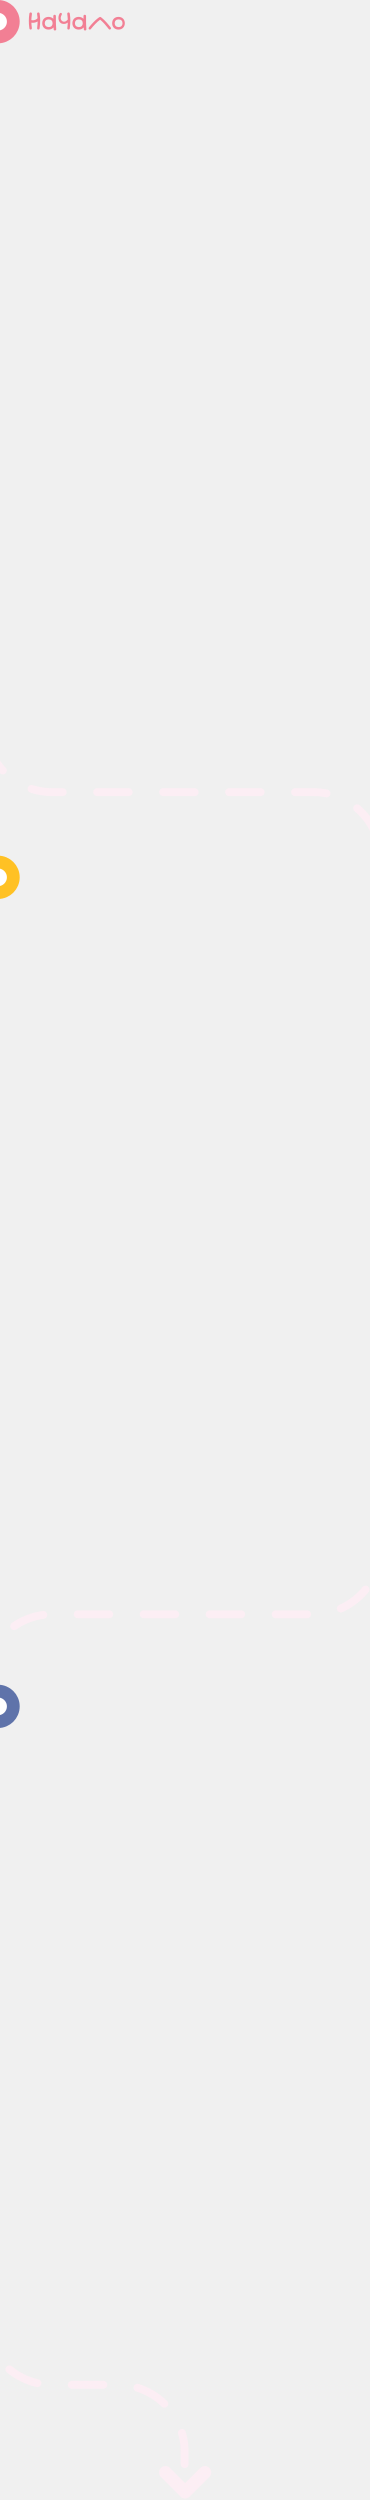
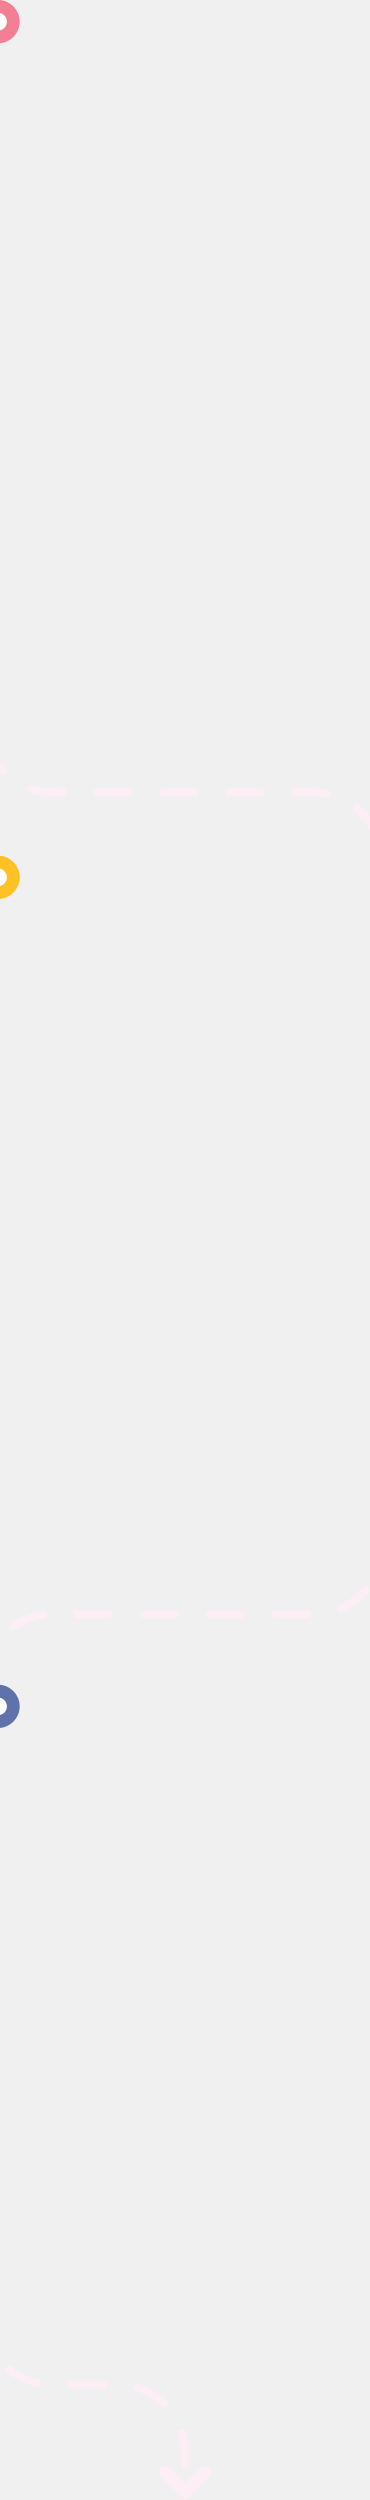
- <svg xmlns="http://www.w3.org/2000/svg" width="375" height="2539" viewBox="0 0 375 2539" fill="none">
+ <svg xmlns="http://www.w3.org/2000/svg" viewBox="0 0 375 2539" fill="none">
  <path d="M168 2511L188 2531L208 2511" stroke="#FCEEF4" stroke-width="13" stroke-linecap="round" stroke-linejoin="round" />
-   <path d="M29.28 20.984C29.28 22.115 29.312 23.288 29.376 24.504C29.461 25.72 29.611 27.139 29.824 28.76C29.888 29.208 30.048 29.539 30.304 29.752C30.56 29.944 30.837 30.04 31.136 30.04C31.477 30.04 31.776 29.901 32.032 29.624C32.309 29.347 32.416 28.952 32.352 28.44C32.203 27.352 32.096 26.371 32.032 25.496C31.968 24.6 31.915 23.779 31.872 23.032C32.299 23.117 32.779 23.16 33.312 23.16C34.165 23.16 35.019 23.043 35.872 22.808C36.725 22.552 37.515 22.211 38.24 21.784C38.219 22.637 38.165 23.608 38.08 24.696C38.016 25.784 37.899 27.032 37.728 28.44C37.664 28.952 37.76 29.347 38.016 29.624C38.293 29.901 38.603 30.04 38.944 30.04C39.243 30.04 39.52 29.944 39.776 29.752C40.032 29.539 40.192 29.208 40.256 28.76C40.469 27.139 40.608 25.72 40.672 24.504C40.757 23.288 40.8 22.115 40.8 20.984C40.8 19.853 40.757 18.712 40.672 17.56C40.587 16.408 40.448 15.181 40.256 13.88C40.192 13.453 40.032 13.144 39.776 12.952C39.52 12.739 39.243 12.632 38.944 12.632C38.581 12.632 38.261 12.771 37.984 13.048C37.707 13.325 37.6 13.741 37.664 14.296C37.877 15.789 38.037 17.187 38.144 18.488C37.888 18.808 37.579 19.096 37.216 19.352C36.853 19.608 36.459 19.832 36.032 20.024C35.605 20.216 35.157 20.365 34.688 20.472C34.24 20.557 33.792 20.6 33.344 20.6C33.067 20.6 32.8 20.579 32.544 20.536C32.309 20.493 32.075 20.44 31.84 20.376C31.904 18.627 32.096 16.6 32.416 14.296C32.48 13.741 32.373 13.325 32.096 13.048C31.819 12.771 31.499 12.632 31.136 12.632C30.837 12.632 30.56 12.739 30.304 12.952C30.048 13.144 29.888 13.453 29.824 13.88C29.632 15.181 29.493 16.408 29.408 17.56C29.323 18.712 29.28 19.853 29.28 20.984ZM42.894 23.576C42.894 22.616 43.043 21.741 43.342 20.952C43.662 20.163 44.099 19.491 44.654 18.936C45.208 18.36 45.88 17.923 46.67 17.624C47.48 17.304 48.366 17.144 49.326 17.144C50.286 17.144 51.16 17.304 51.95 17.624C52.739 17.923 53.411 18.36 53.966 18.936C54.542 19.491 54.979 20.163 55.278 20.952C55.598 21.741 55.758 22.616 55.758 23.576C55.758 24.536 55.598 25.411 55.278 26.2C54.979 26.989 54.542 27.672 53.966 28.248C53.411 28.824 52.739 29.272 51.95 29.592C51.16 29.891 50.286 30.04 49.326 30.04C48.366 30.04 47.48 29.891 46.67 29.592C45.88 29.272 45.208 28.824 44.654 28.248C44.099 27.672 43.662 26.989 43.342 26.2C43.043 25.411 42.894 24.536 42.894 23.576ZM45.454 23.576C45.454 24.728 45.806 25.667 46.51 26.392C47.214 27.117 48.152 27.48 49.326 27.48C50.755 27.48 51.79 27.117 52.43 26.392C53.091 25.667 53.422 24.728 53.422 23.576C53.422 22.403 53.07 21.464 52.366 20.76C51.683 20.056 50.67 19.704 49.326 19.704C48.152 19.704 47.214 20.067 46.51 20.792C45.806 21.496 45.454 22.424 45.454 23.576ZM56.782 16.312C56.782 17.037 56.782 17.773 56.782 18.52V22.616C56.803 23.512 56.824 24.376 56.846 25.208C56.888 26.04 56.931 26.776 56.974 27.416C57.016 28.184 57.059 28.899 57.102 29.56C57.144 29.987 57.027 30.328 56.75 30.584C56.494 30.819 56.206 30.947 55.886 30.968C55.566 30.989 55.256 30.904 54.958 30.712C54.68 30.52 54.52 30.2 54.478 29.752C54.435 29.069 54.392 28.344 54.35 27.576C54.307 26.915 54.264 26.157 54.222 25.304C54.2 24.451 54.179 23.576 54.158 22.68V18.52C54.158 17.773 54.158 17.037 54.158 16.312C54.158 15.864 54.296 15.533 54.574 15.32C54.851 15.107 55.15 15 55.47 15C55.811 15 56.11 15.117 56.366 15.352C56.643 15.565 56.782 15.885 56.782 16.312ZM68.843 22.904C68.8 23.651 68.747 24.483 68.683 25.4C68.619 26.317 68.512 27.331 68.363 28.44C68.299 28.952 68.395 29.347 68.651 29.624C68.928 29.901 69.237 30.04 69.579 30.04C69.877 30.04 70.155 29.944 70.411 29.752C70.667 29.539 70.827 29.208 70.891 28.76C71.104 27.139 71.243 25.72 71.307 24.504C71.392 23.288 71.435 22.115 71.435 20.984C71.435 19.853 71.392 18.712 71.307 17.56C71.221 16.408 71.083 15.181 70.891 13.88C70.827 13.453 70.667 13.144 70.411 12.952C70.155 12.739 69.877 12.632 69.579 12.632C69.216 12.632 68.896 12.771 68.619 13.048C68.341 13.325 68.235 13.741 68.299 14.296C68.448 15.32 68.565 16.291 68.651 17.208C68.736 18.104 68.8 18.957 68.843 19.768C68.843 19.789 68.747 19.917 68.555 20.152C68.363 20.387 68.096 20.643 67.755 20.92C67.435 21.197 67.051 21.453 66.603 21.688C66.155 21.901 65.653 22.008 65.099 22.008C64.928 22.008 64.757 21.997 64.587 21.976C64.416 21.955 64.245 21.912 64.075 21.848C63.52 21.677 63.04 21.379 62.635 20.952C62.251 20.525 61.973 20.013 61.803 19.416C61.653 18.819 61.632 18.157 61.739 17.432C61.867 16.685 62.165 15.917 62.635 15.128C62.933 14.509 62.965 14.008 62.731 13.624C62.496 13.24 62.165 13.048 61.739 13.048C61.525 13.048 61.301 13.112 61.067 13.24C60.853 13.368 60.661 13.581 60.491 13.88C59.979 14.755 59.627 15.747 59.435 16.856C59.264 17.944 59.296 19 59.531 20.024C59.765 21.027 60.213 21.923 60.875 22.712C61.557 23.48 62.485 23.981 63.659 24.216C64.043 24.28 64.427 24.312 64.811 24.312C65.557 24.312 66.261 24.195 66.923 23.96C67.605 23.704 68.245 23.352 68.843 22.904ZM73.519 23.576C73.519 22.616 73.668 21.741 73.967 20.952C74.287 20.163 74.724 19.491 75.279 18.936C75.833 18.36 76.505 17.923 77.295 17.624C78.105 17.304 78.991 17.144 79.951 17.144C80.911 17.144 81.785 17.304 82.575 17.624C83.364 17.923 84.036 18.36 84.591 18.936C85.167 19.491 85.604 20.163 85.903 20.952C86.223 21.741 86.383 22.616 86.383 23.576C86.383 24.536 86.223 25.411 85.903 26.2C85.604 26.989 85.167 27.672 84.591 28.248C84.036 28.824 83.364 29.272 82.575 29.592C81.785 29.891 80.911 30.04 79.951 30.04C78.991 30.04 78.105 29.891 77.295 29.592C76.505 29.272 75.833 28.824 75.279 28.248C74.724 27.672 74.287 26.989 73.967 26.2C73.668 25.411 73.519 24.536 73.519 23.576ZM76.079 23.576C76.079 24.728 76.431 25.667 77.135 26.392C77.839 27.117 78.777 27.48 79.951 27.48C81.38 27.48 82.415 27.117 83.055 26.392C83.716 25.667 84.047 24.728 84.047 23.576C84.047 22.403 83.695 21.464 82.991 20.76C82.308 20.056 81.295 19.704 79.951 19.704C78.777 19.704 77.839 20.067 77.135 20.792C76.431 21.496 76.079 22.424 76.079 23.576ZM87.407 16.312C87.407 17.037 87.407 17.773 87.407 18.52V22.616C87.428 23.512 87.449 24.376 87.471 25.208C87.513 26.04 87.556 26.776 87.599 27.416C87.641 28.184 87.684 28.899 87.727 29.56C87.769 29.987 87.652 30.328 87.375 30.584C87.119 30.819 86.831 30.947 86.511 30.968C86.191 30.989 85.881 30.904 85.583 30.712C85.305 30.52 85.145 30.2 85.103 29.752C85.06 29.069 85.017 28.344 84.975 27.576C84.932 26.915 84.889 26.157 84.847 25.304C84.825 24.451 84.804 23.576 84.783 22.68V18.52C84.783 17.773 84.783 17.037 84.783 16.312C84.783 15.864 84.921 15.533 85.199 15.32C85.476 15.107 85.775 15 86.095 15C86.436 15 86.735 15.117 86.991 15.352C87.268 15.565 87.407 15.885 87.407 16.312ZM92.236 29.528C92.876 28.717 93.569 27.885 94.316 27.032C95.062 26.157 95.841 25.304 96.652 24.472C97.484 23.619 98.316 22.808 99.148 22.04C100.001 21.272 100.844 20.589 101.676 19.992C102.145 20.376 102.636 20.792 103.148 21.24C103.574 21.645 104.054 22.115 104.588 22.648C105.142 23.181 105.697 23.768 106.252 24.408C106.849 25.091 107.393 25.741 107.884 26.36C108.396 26.957 108.844 27.491 109.228 27.96C109.676 28.515 110.081 29.027 110.444 29.496C110.721 29.859 111.052 30.04 111.436 30.04C111.67 30.04 111.884 29.976 112.076 29.848C112.289 29.72 112.46 29.56 112.588 29.368C112.716 29.155 112.78 28.931 112.78 28.696C112.78 28.44 112.684 28.195 112.492 27.96C112.108 27.469 111.692 26.947 111.244 26.392C110.86 25.901 110.401 25.347 109.868 24.728C109.356 24.088 108.79 23.427 108.172 22.744C107.468 21.933 106.774 21.208 106.092 20.568C105.409 19.928 104.801 19.373 104.268 18.904C103.734 18.435 103.297 18.072 102.956 17.816C102.636 17.56 102.476 17.432 102.476 17.432C102.262 17.261 102.006 17.176 101.708 17.176C101.409 17.176 100.961 17.379 100.364 17.784C99.788 18.189 99.18 18.659 98.54 19.192C97.9 19.704 97.302 20.227 96.748 20.76C96.214 21.272 95.83 21.645 95.596 21.88C94.934 22.541 94.284 23.224 93.644 23.928C93.004 24.632 92.428 25.283 91.916 25.88C91.34 26.584 90.785 27.267 90.252 27.928C90.06 28.184 89.964 28.44 89.964 28.696C89.964 28.931 90.017 29.155 90.124 29.368C90.252 29.56 90.412 29.72 90.604 29.848C90.817 29.976 91.041 30.04 91.276 30.04C91.638 30.04 91.958 29.869 92.236 29.528ZM113.901 23.576C113.901 22.616 114.051 21.741 114.349 20.952C114.669 20.163 115.107 19.491 115.661 18.936C116.216 18.36 116.888 17.923 117.677 17.624C118.488 17.304 119.373 17.144 120.333 17.144C121.293 17.144 122.168 17.304 122.957 17.624C123.747 17.923 124.419 18.36 124.973 18.936C125.549 19.491 125.987 20.163 126.285 20.952C126.605 21.741 126.765 22.616 126.765 23.576C126.765 24.536 126.605 25.411 126.285 26.2C125.987 26.989 125.549 27.672 124.973 28.248C124.419 28.824 123.747 29.272 122.957 29.592C122.168 29.891 121.293 30.04 120.333 30.04C119.373 30.04 118.488 29.891 117.677 29.592C116.888 29.272 116.216 28.824 115.661 28.248C115.107 27.672 114.669 26.989 114.349 26.2C114.051 25.411 113.901 24.536 113.901 23.576ZM116.461 23.576C116.461 24.728 116.813 25.667 117.517 26.392C118.221 27.117 119.16 27.48 120.333 27.48C121.763 27.48 122.797 27.117 123.437 26.392C124.099 25.667 124.429 24.728 124.429 23.576C124.429 22.403 124.077 21.464 123.373 20.76C122.691 20.056 121.677 19.704 120.333 19.704C119.16 19.704 118.221 20.067 117.517 20.792C116.813 21.496 116.461 22.424 116.461 23.576Z" fill="#F27F94" />
  <circle cx="-2" cy="22" r="15.5" fill="white" stroke="#F27F94" stroke-width="13" />
+   <circle cx="-2" cy="891" r="15.5" fill="white" stroke="#FFC124" stroke-width="13" />
+   <circle cx="-2" cy="1733" r="15.5" fill="white" stroke="#5F73AA" stroke-width="13" />
  <path d="M-15 18L-15 736.501C-15 774.056 15.444 804.501 53 804.501L318.5 804.501C356.055 804.501 386.5 834.945 386.5 872.501L386.5 1202.25L386.5 1571.5C386.5 1609.06 356.055 1639.5 318.5 1639.5L53 1639.5C15.445 1639.5 -15 1669.94 -15 1707.5L-15 2354C-15 2391.55 15.445 2422 53 2422L119.5 2422C157.055 2422 187.5 2452.44 187.5 2490L187.5 2535" stroke="#FCEEF4" stroke-width="8" stroke-linecap="round" stroke-dasharray="32 35" />
-   <circle cx="-2" cy="1733" r="15.5" fill="white" stroke="#5F73AA" stroke-width="13" />
-   <circle cx="-2" cy="891" r="15.5" fill="white" stroke="#FFC124" stroke-width="13" />
</svg>
